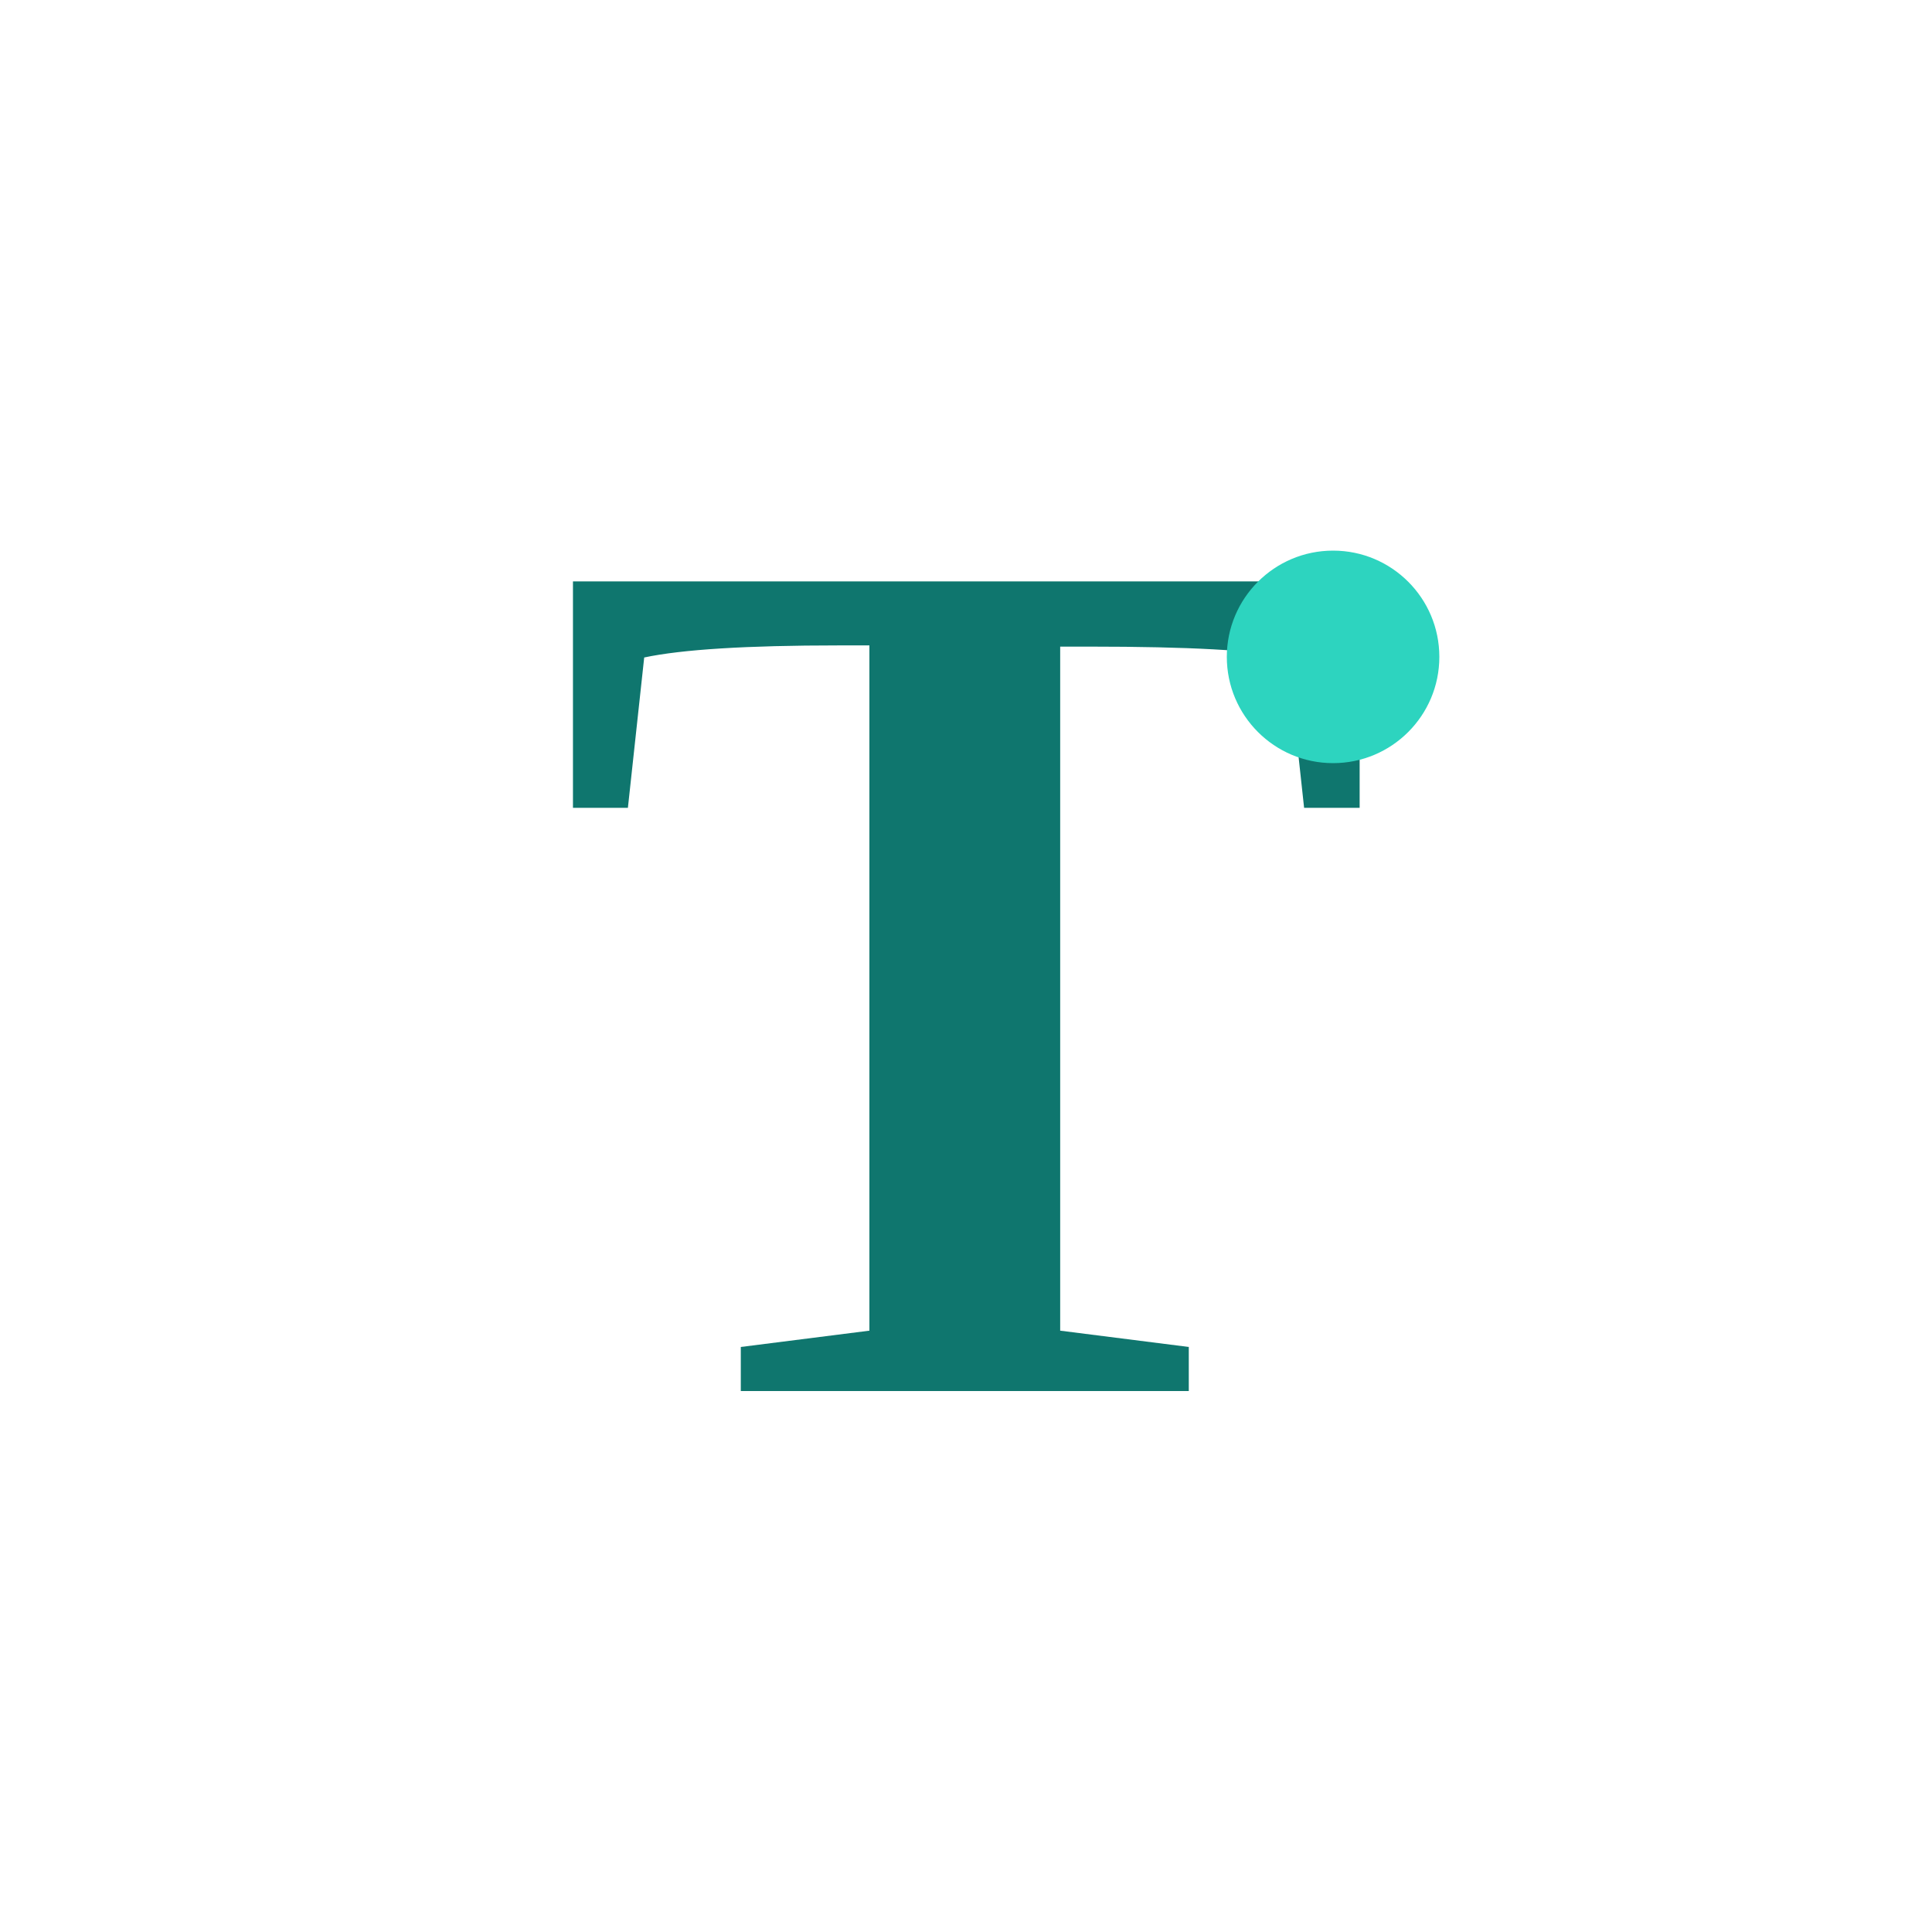
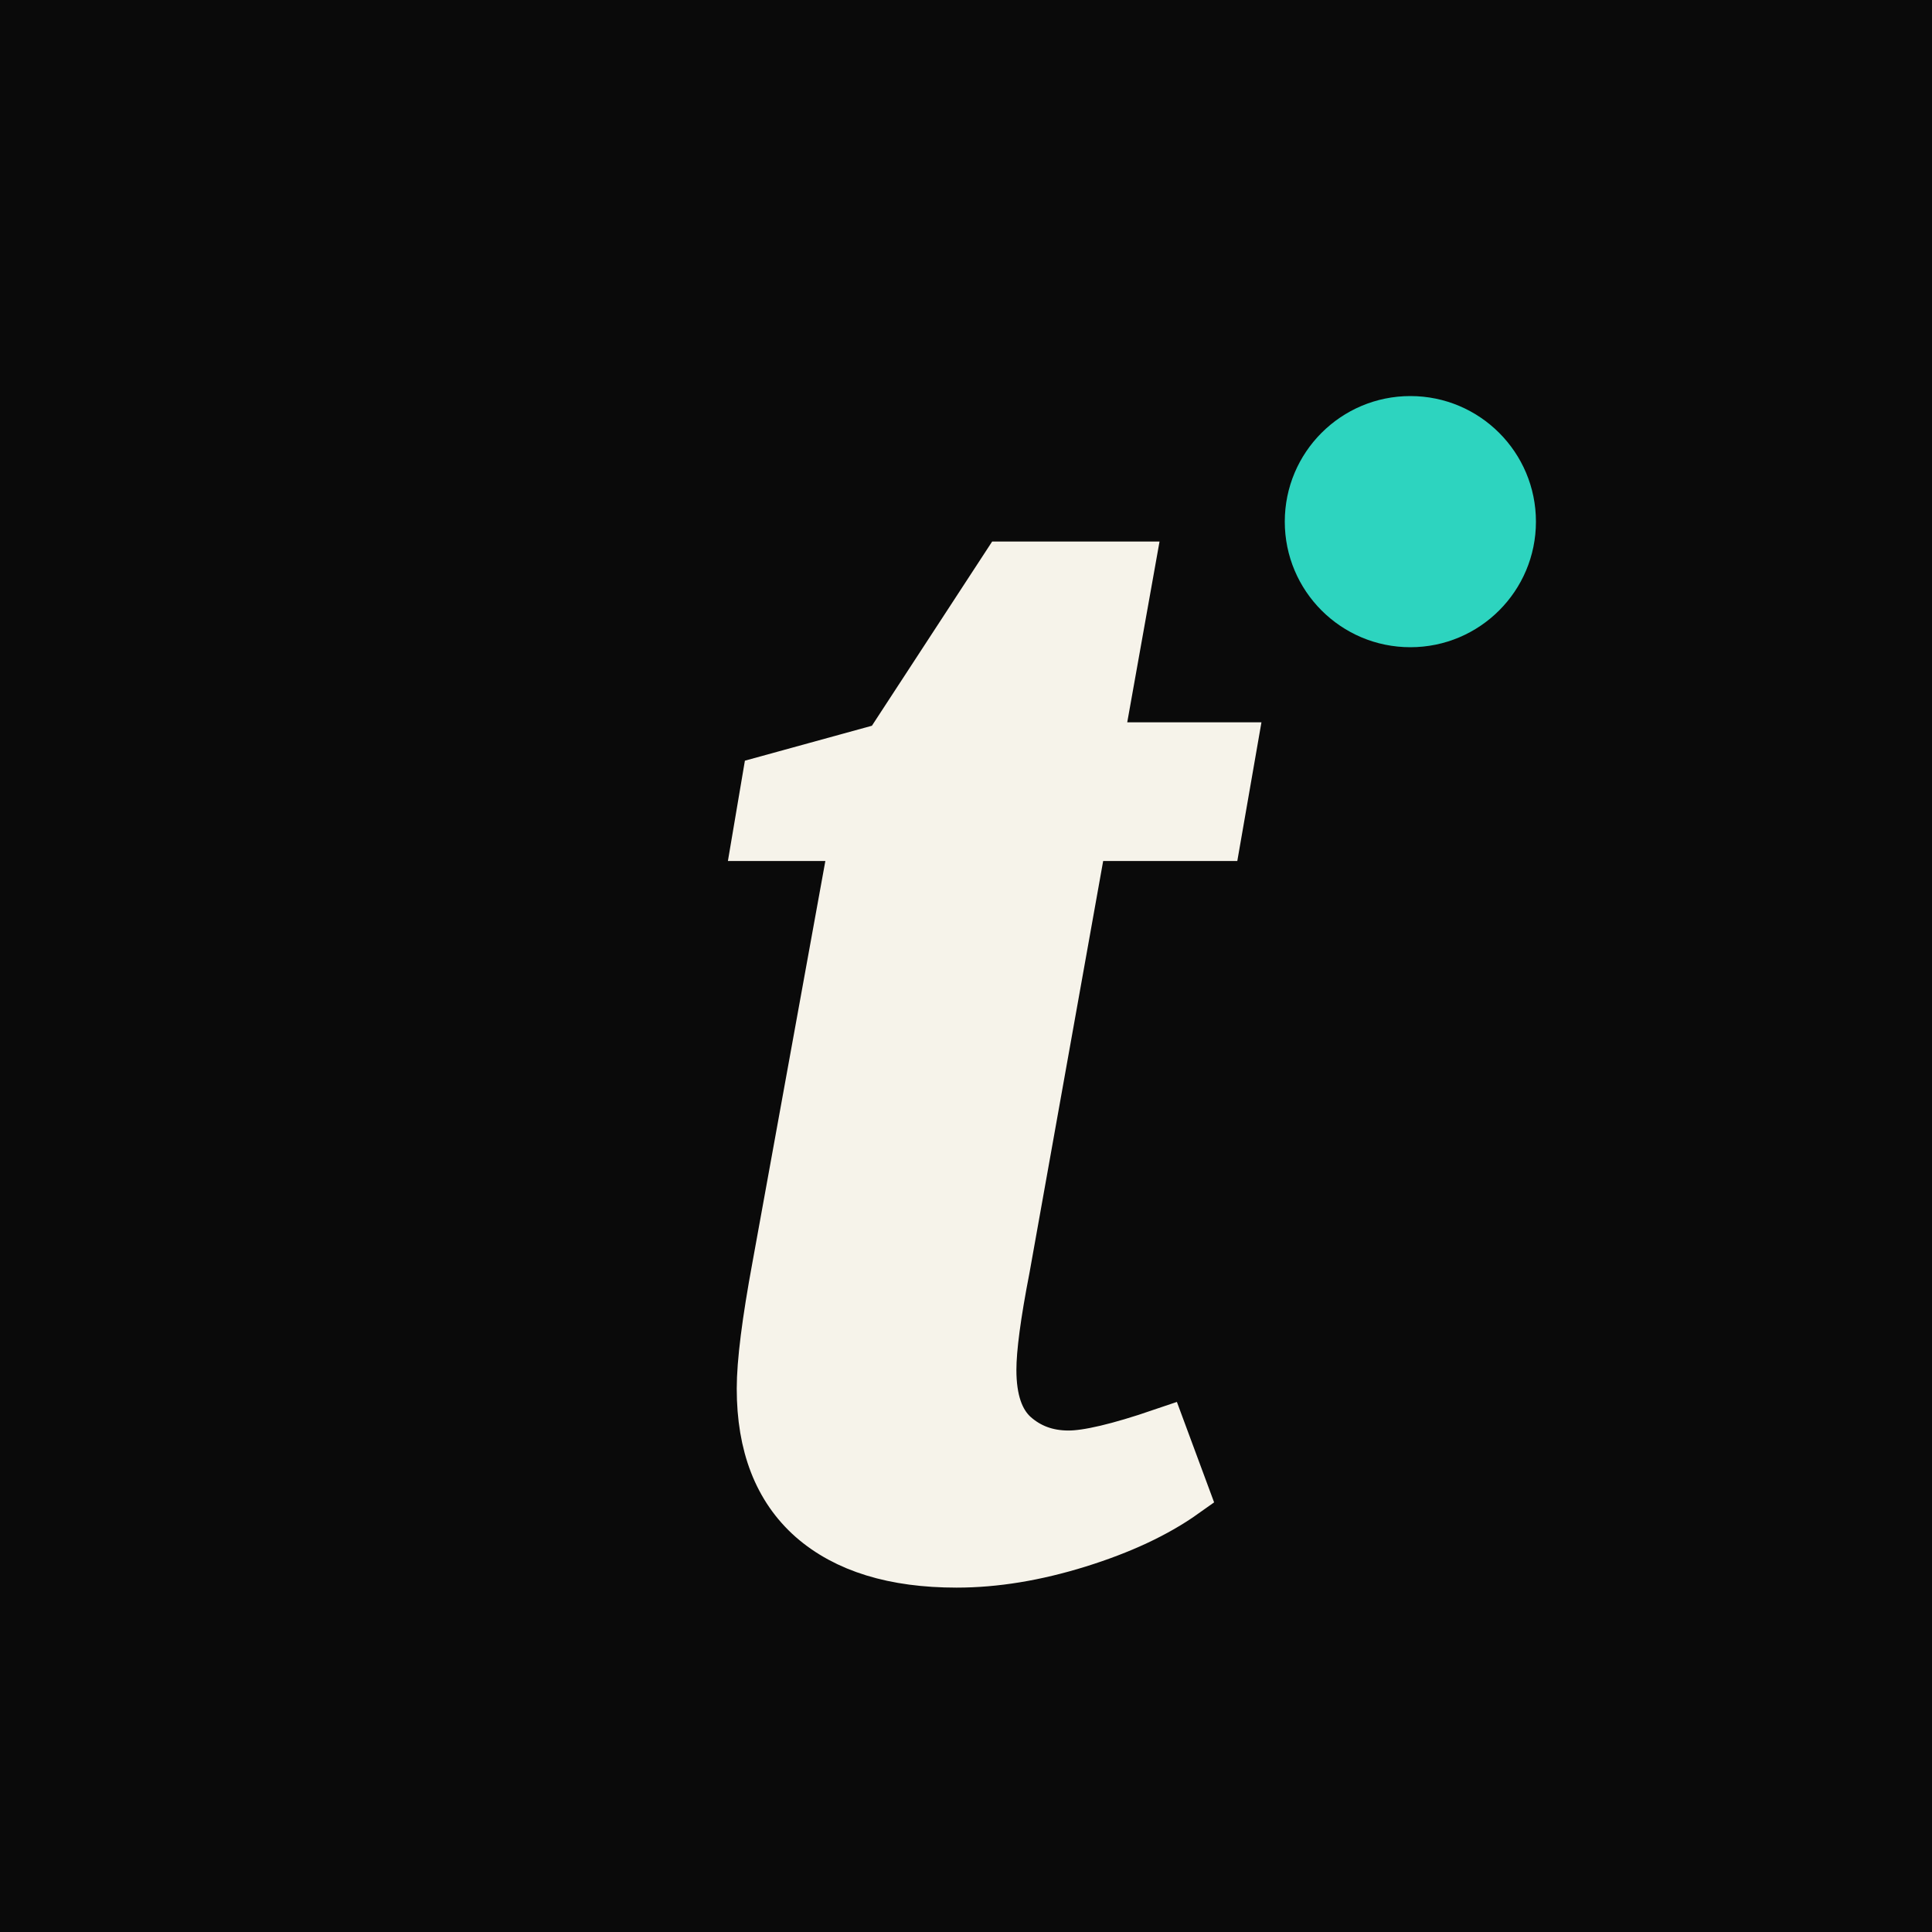
- <svg xmlns="http://www.w3.org/2000/svg" width="512" height="512" viewBox="0 0 100 100" fill="none">
-   <rect x="0" y="0" width="100" height="100" fill="#FFFFFF" />
-   <text x="50" y="72" font-family="'Instrument Serif', Georgia, 'Times New Roman', serif" font-size="64" font-weight="700" fill="#0F766E" text-anchor="middle">T</text>
-   <circle cx="69" cy="34" r="5.5" fill="#2DD4BF" />
+ <svg xmlns="http://www.w3.org/2000/svg" width="512" height="512" viewBox="0 0 100 100">
+   <rect x="0" y="0" width="100" height="100" fill="#0A0A0A" />
+   <text x="49" y="80" font-family="'Instrument Serif', Georgia, 'Times New Roman', serif" font-style="italic" font-size="90" font-weight="700" fill="#F6F3EA" stroke="#F6F3EA" stroke-width="2.6" paint-order="stroke" text-anchor="middle">t</text>
+   <circle cx="73" cy="27" r="6.5" fill="#2DD4BF" />
</svg>
